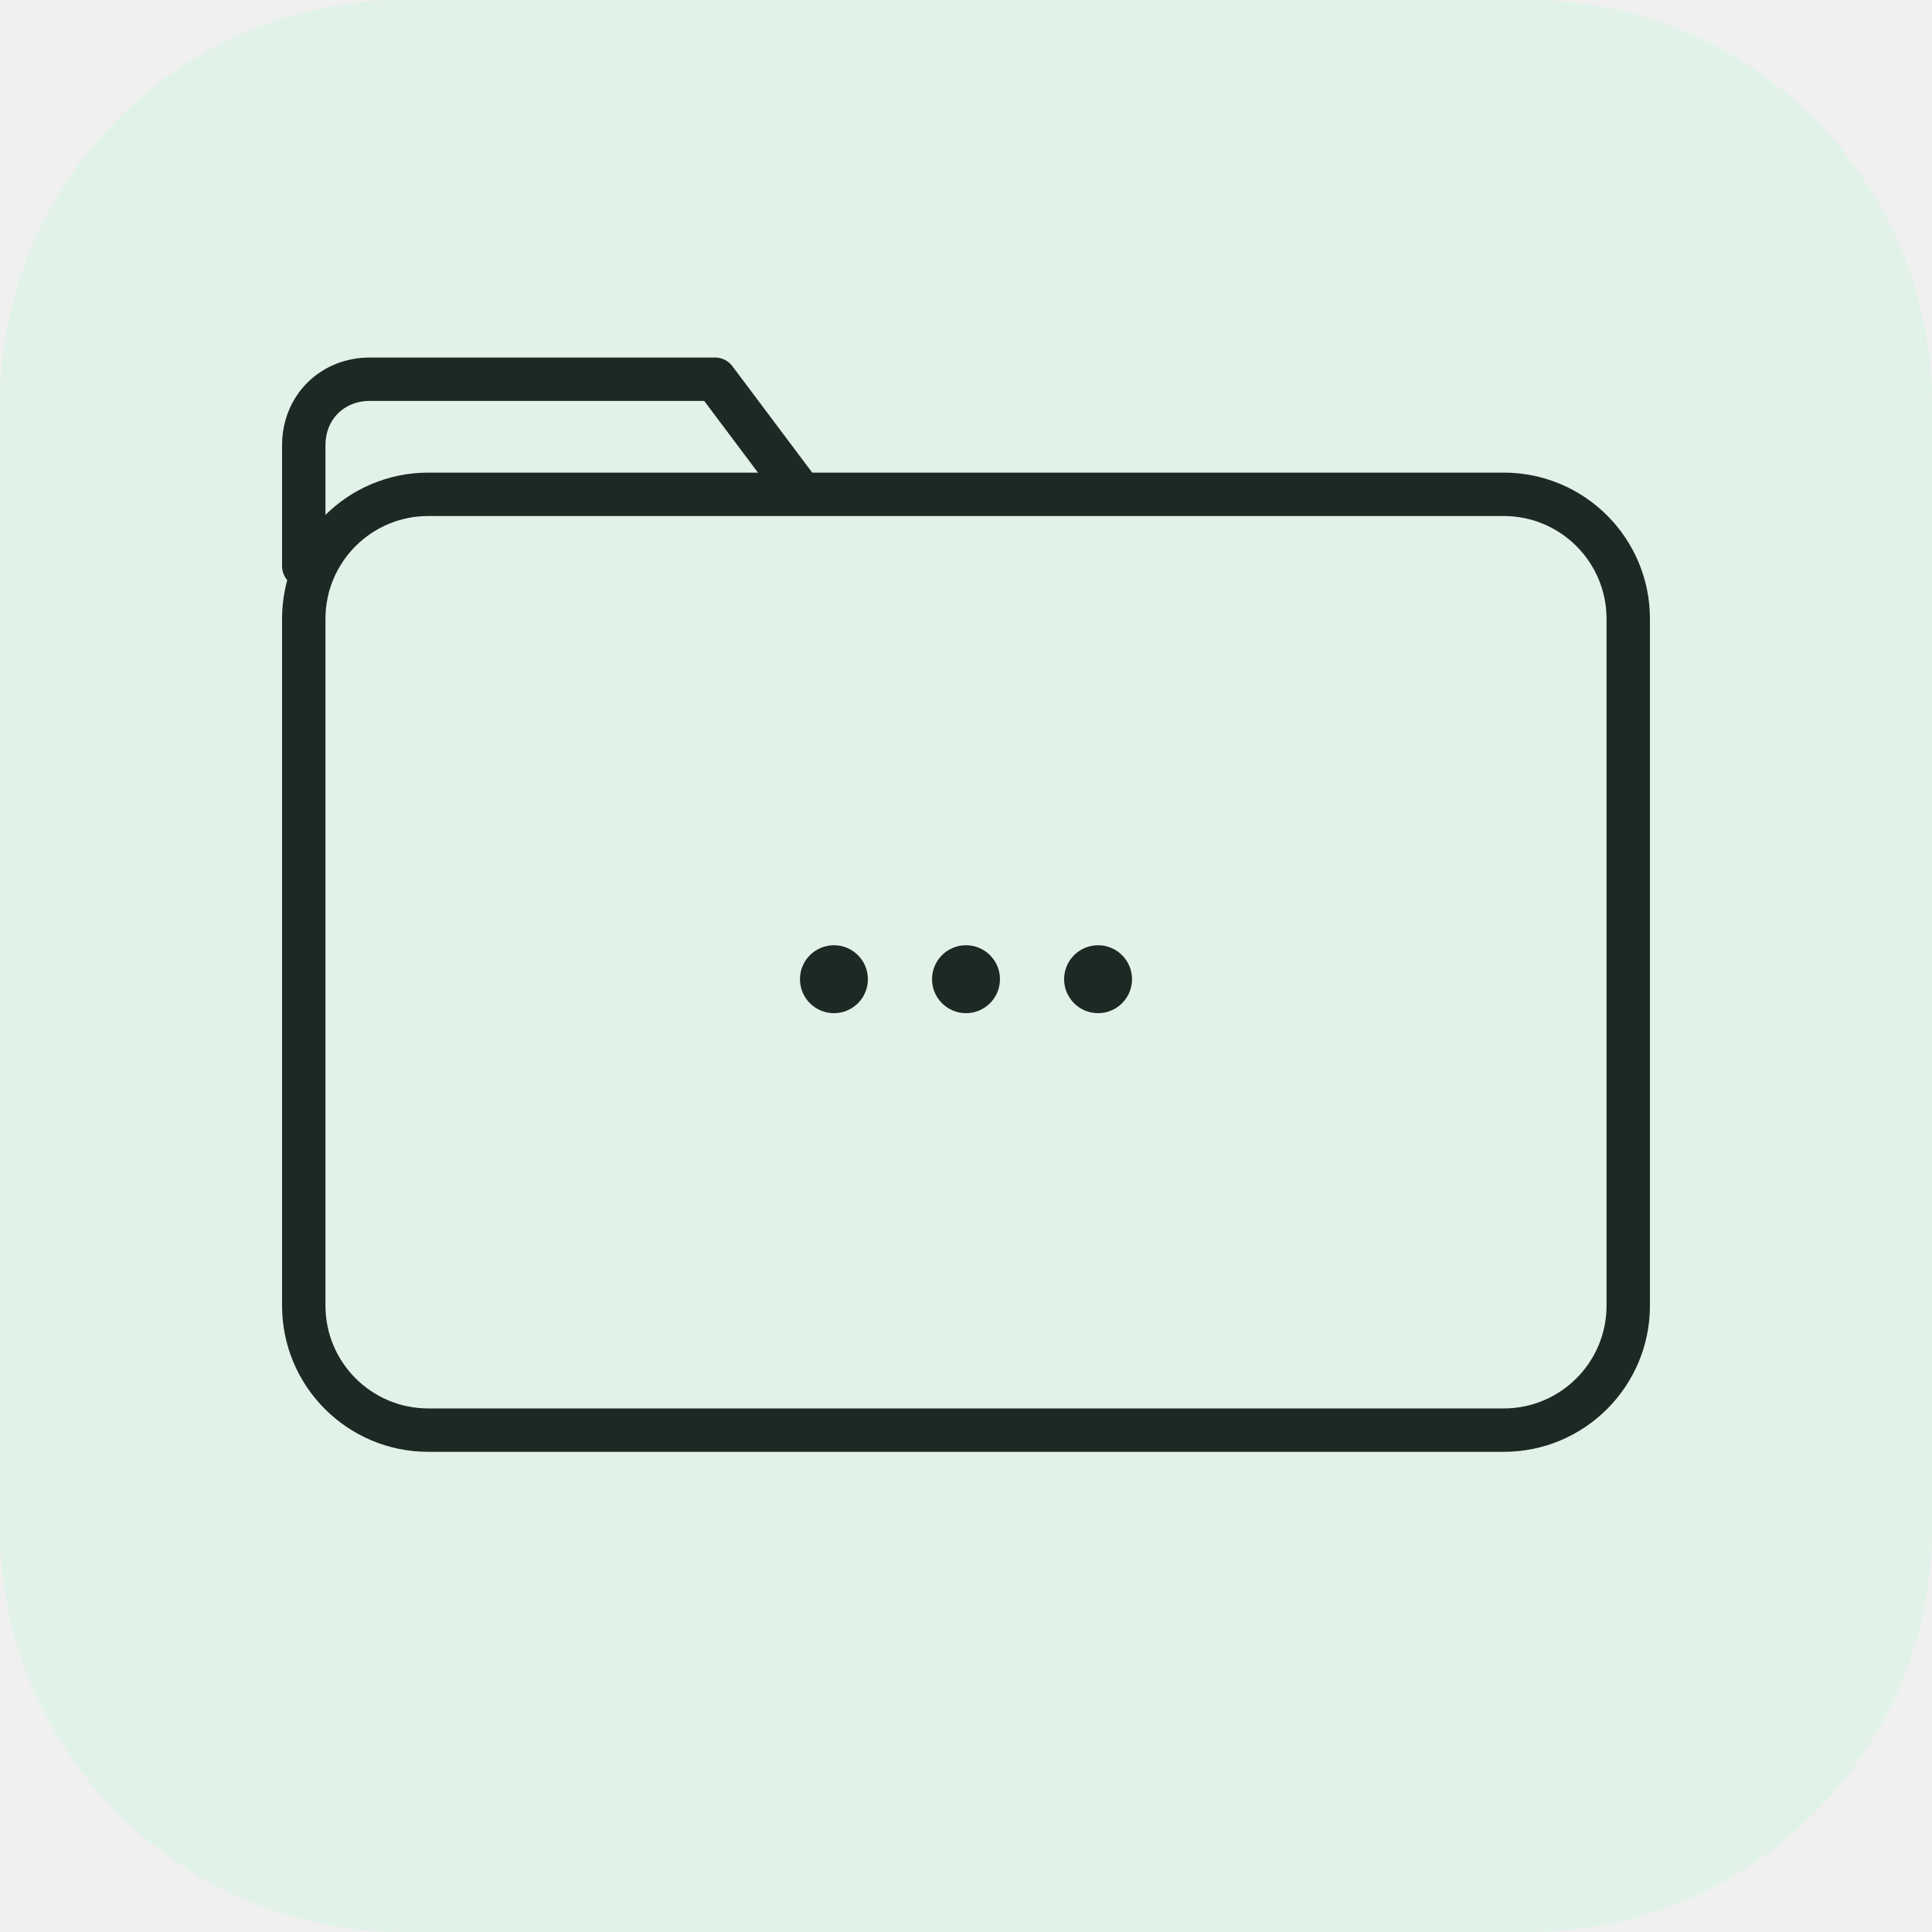
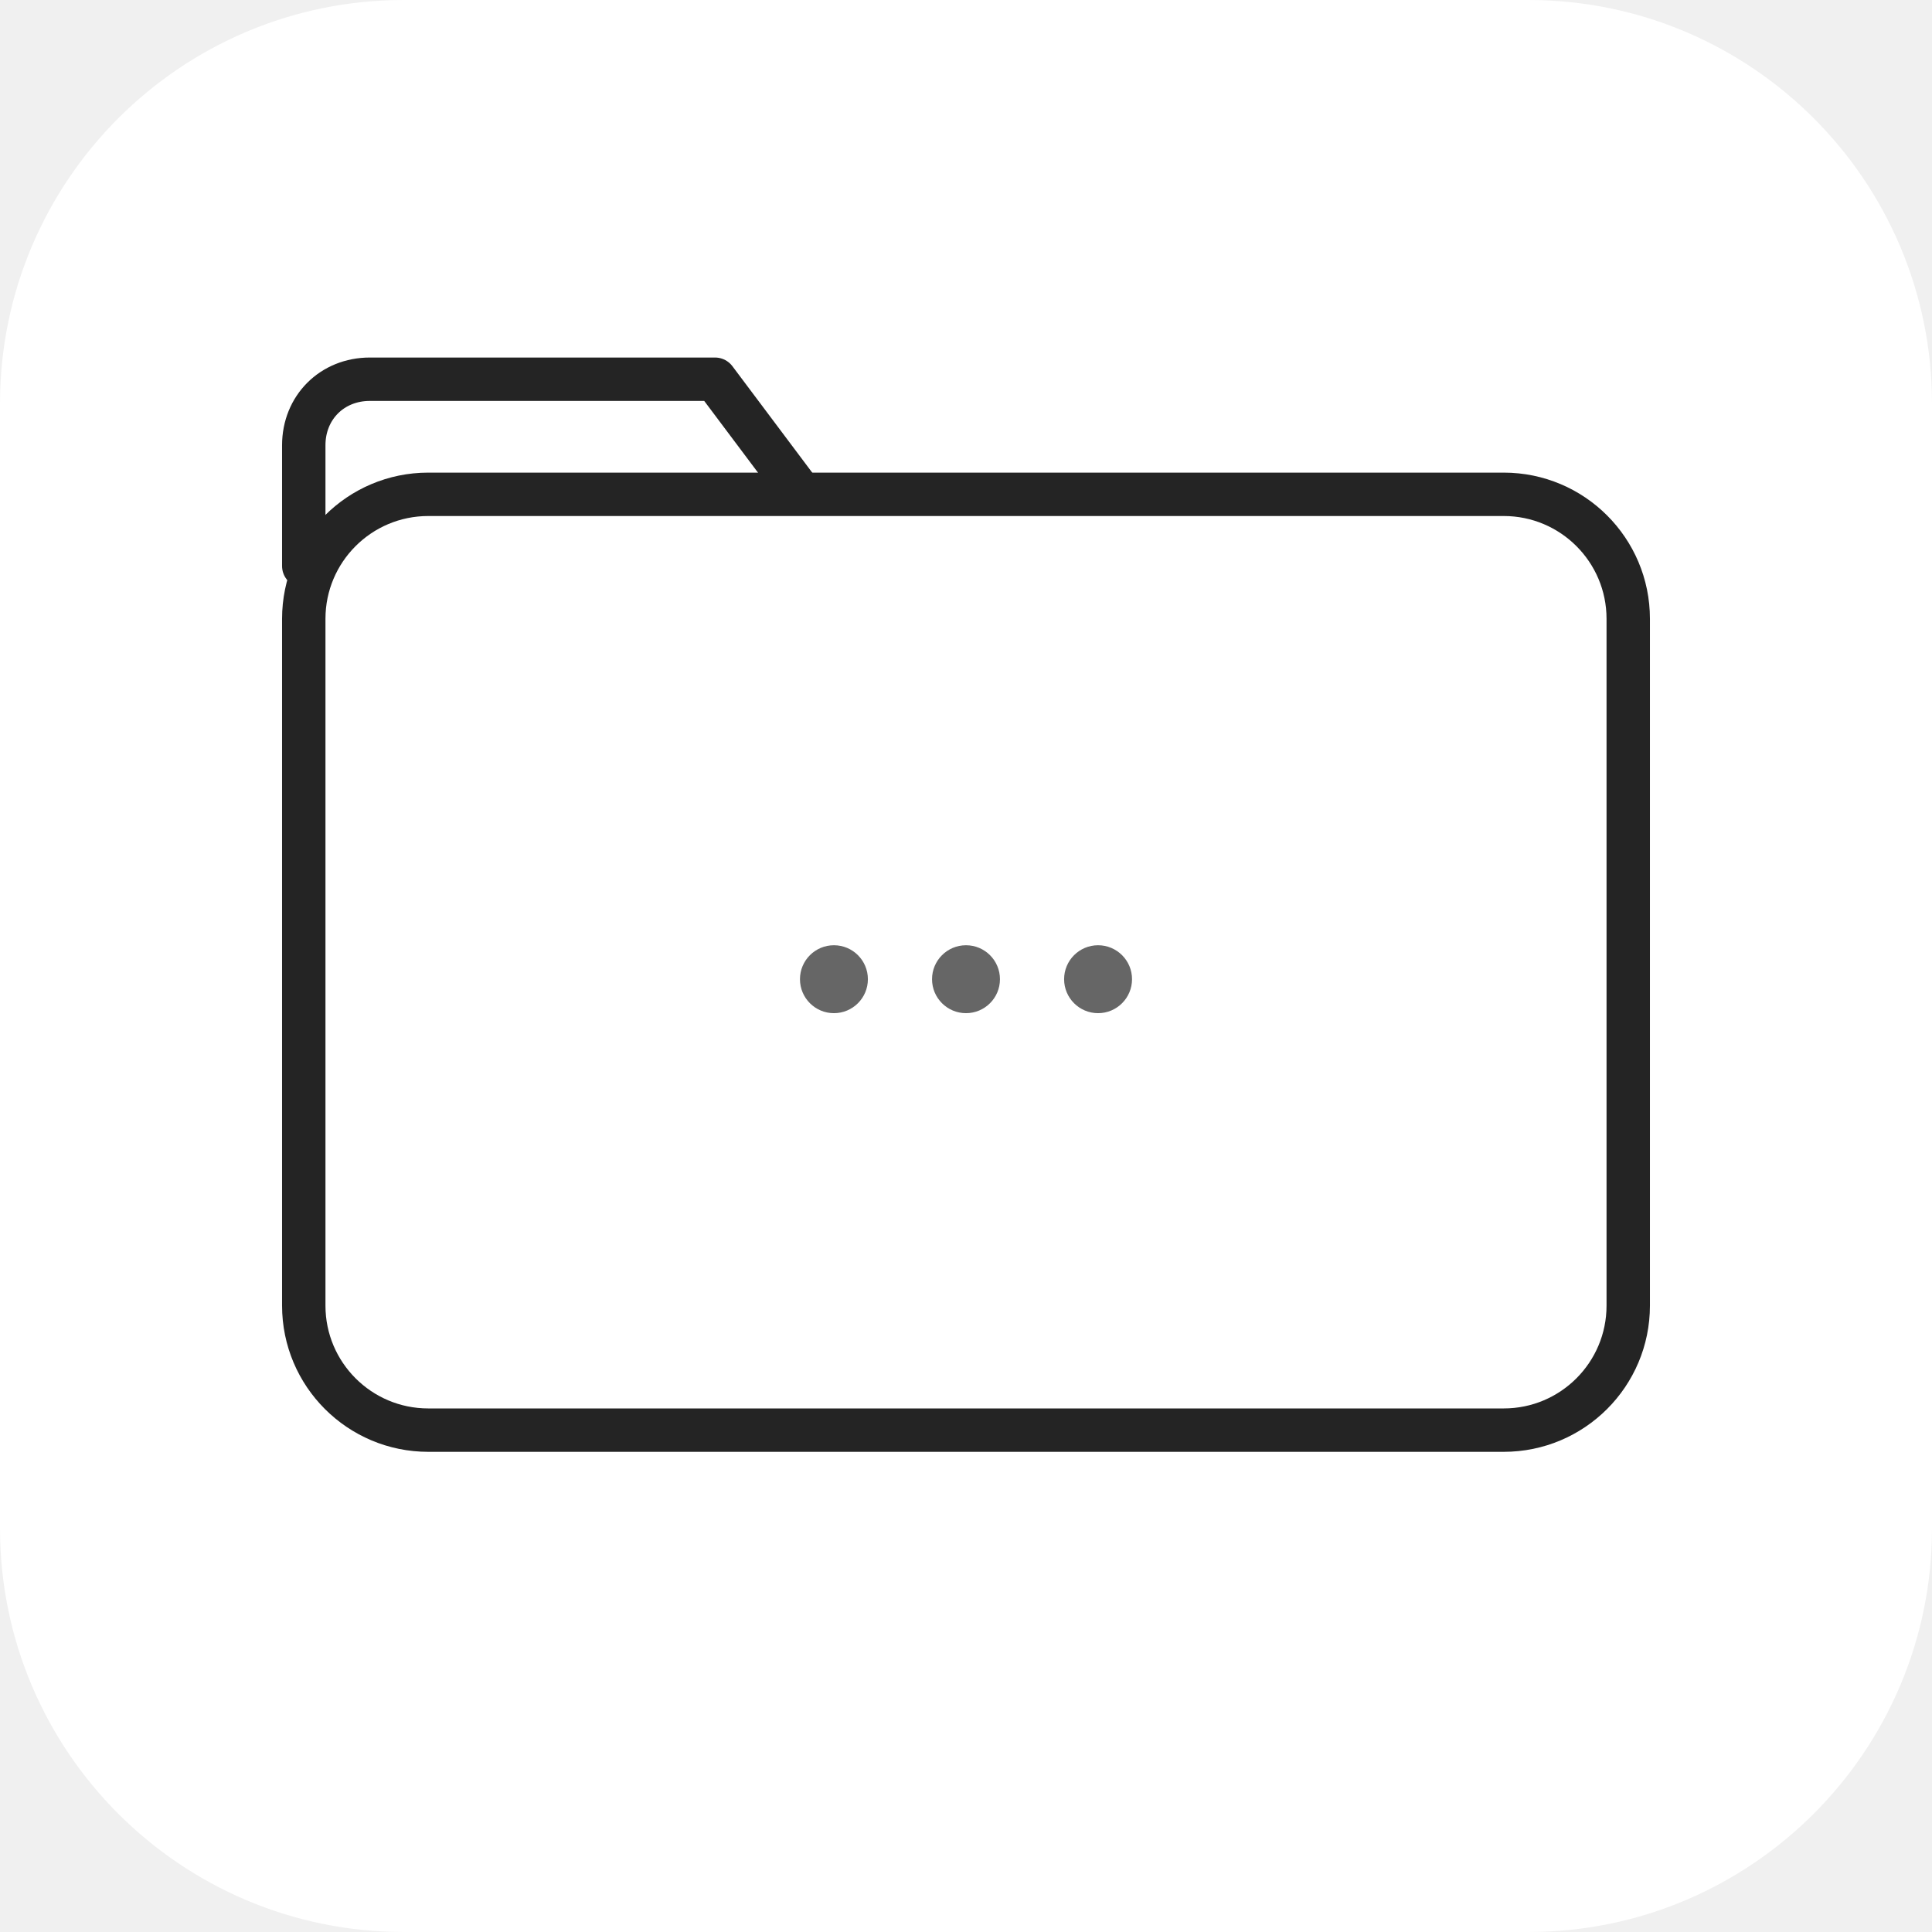
<svg xmlns="http://www.w3.org/2000/svg" width="1024" height="1024" viewBox="0 0 1024 1024">
-   <rect width="1024" height="1024" rx="214" fill="#E1F2E8" />
-   <g transform="translate(0 1024) scale(1 -1)" fill="none" stroke="#1C2924" stroke-width="23" stroke-linecap="round" stroke-linejoin="round">
+   <rect width="1024" height="1024" rx="214" fill="#FFFFFF" />
+   <g transform="translate(0 1024) scale(1 -1)" fill="none" stroke="#242424" stroke-width="23" stroke-linecap="round" stroke-linejoin="round">
    <path d="M161 724 V788 C161 808 176 823 196 823 H379 L424 763" />
    <rect x="161" y="266" width="702" height="496" rx="66" />
  </g>
-   <g fill="#1C2924">
+   <g fill="#666666">
    <circle cx="442" cy="519" r="18" />
    <circle cx="512" cy="519" r="18" />
    <circle cx="582" cy="519" r="18" />
  </g>
</svg>
